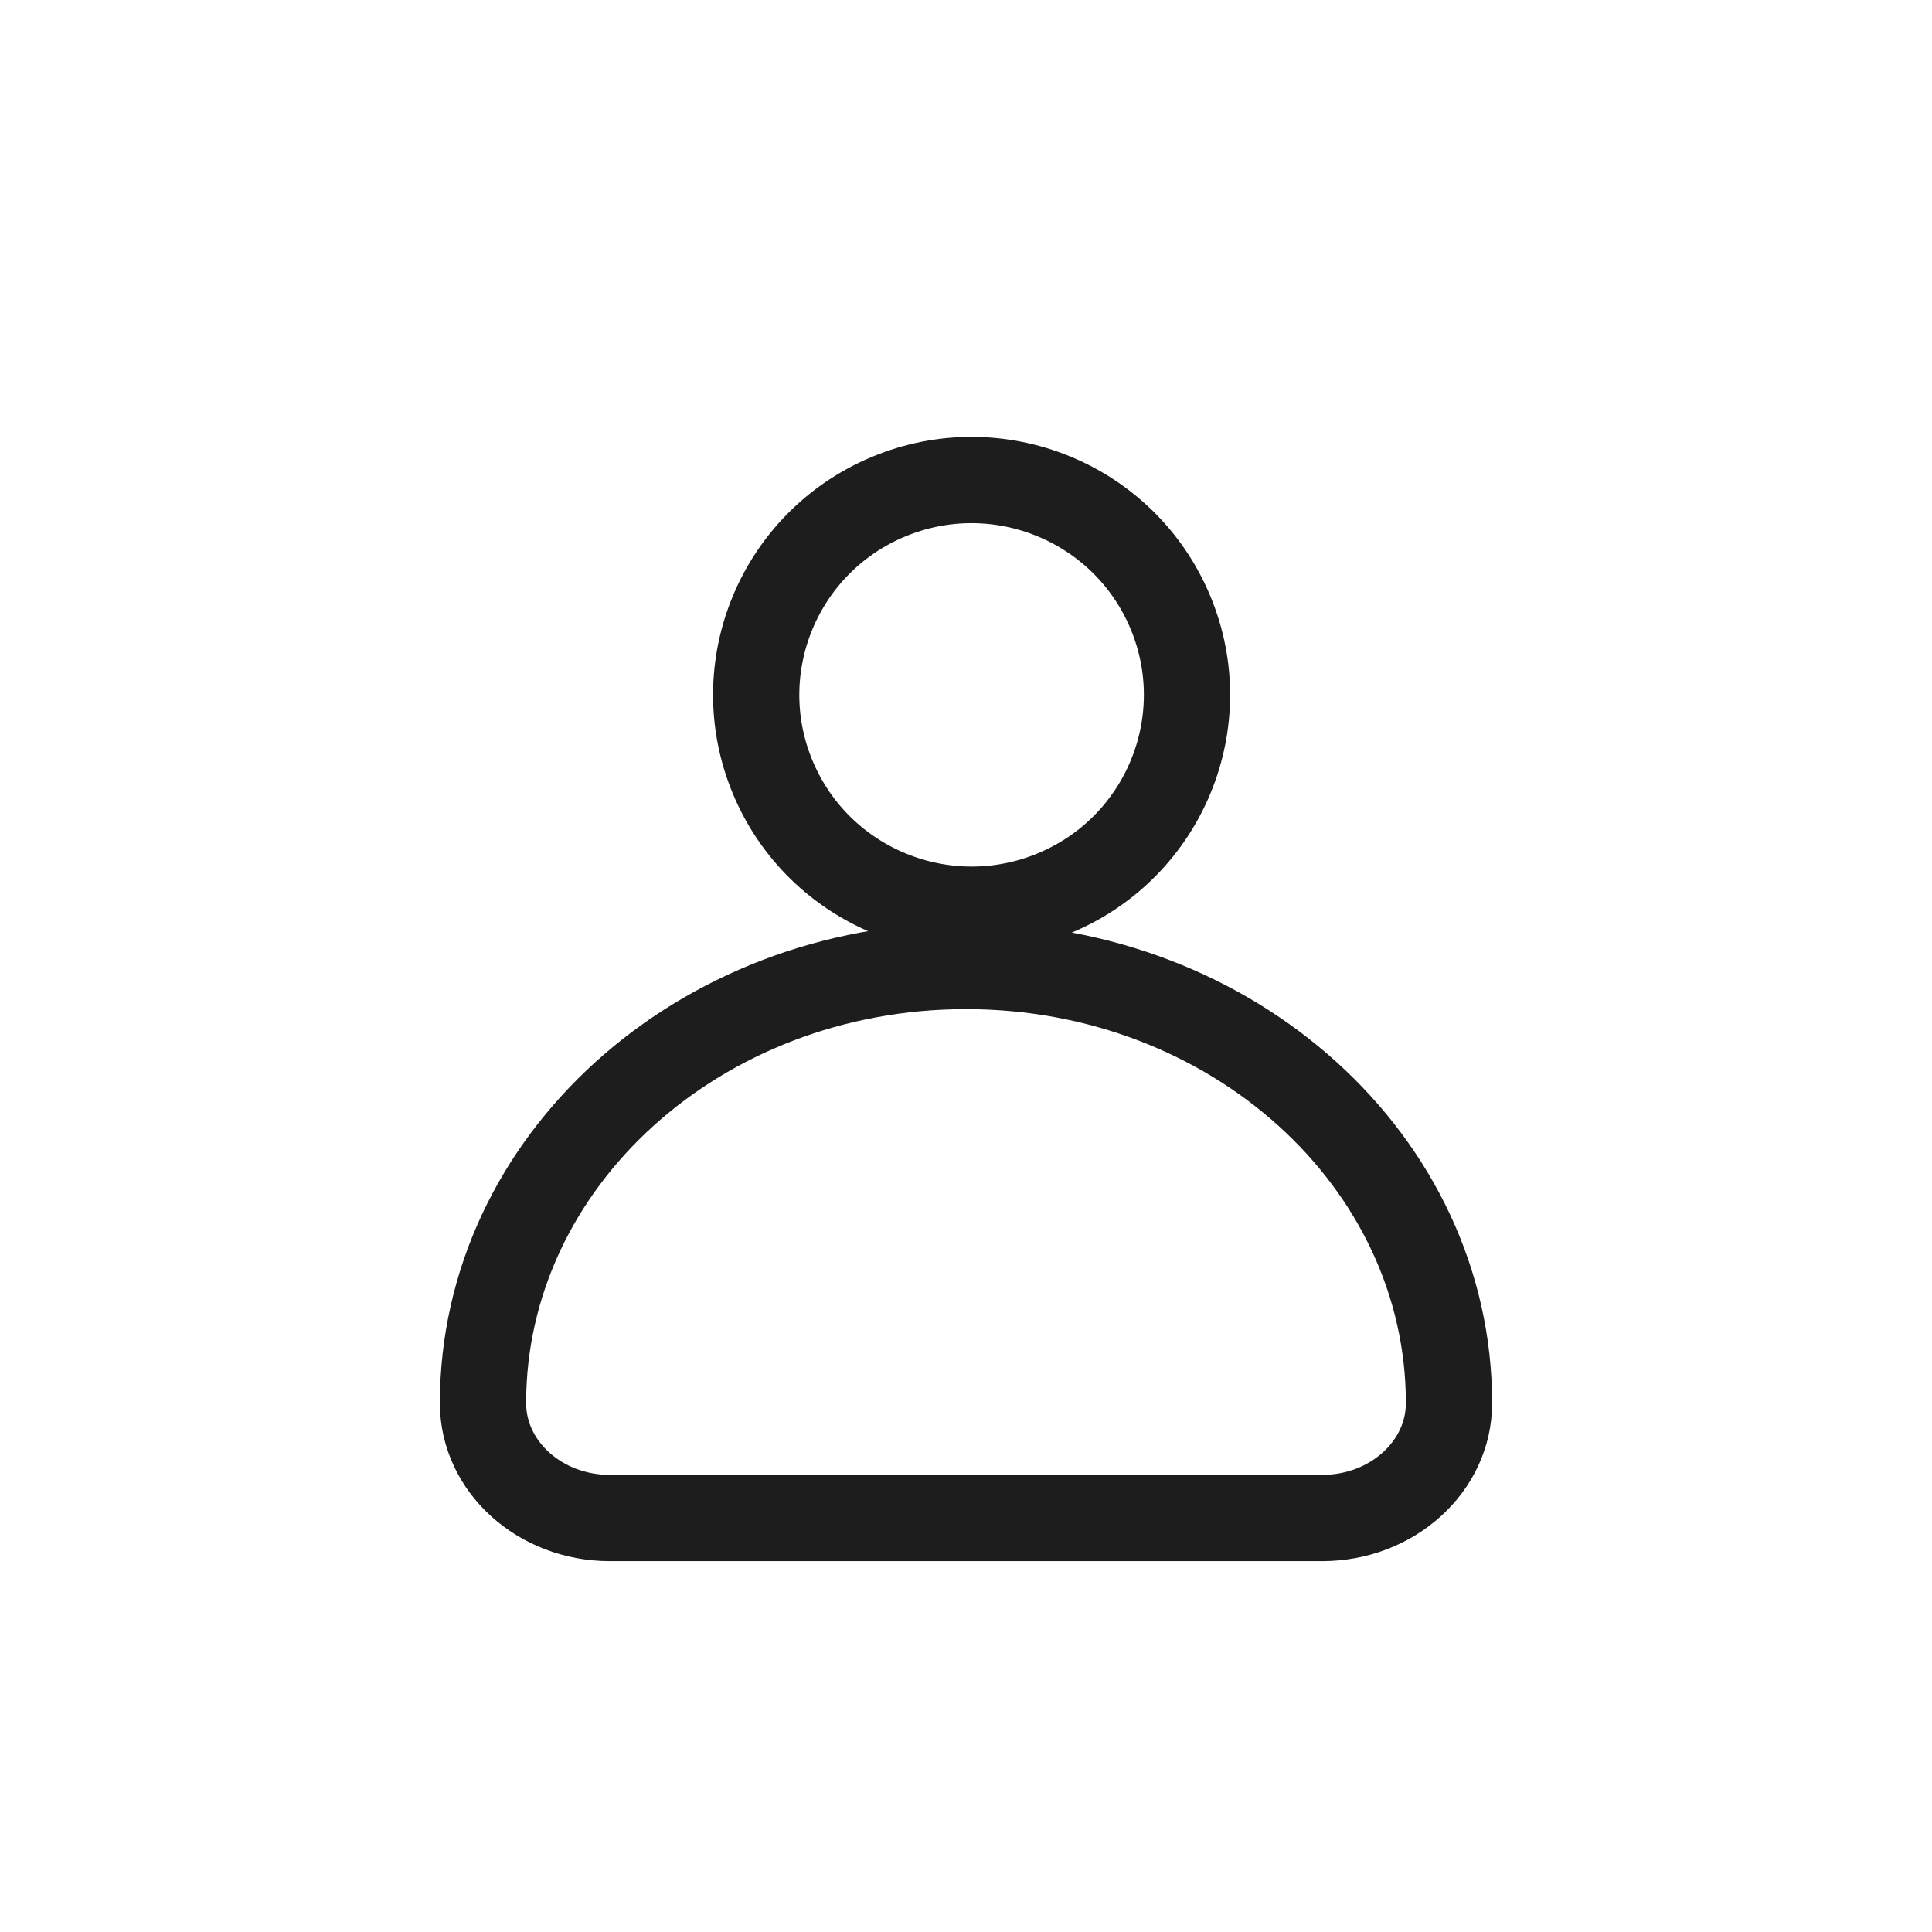
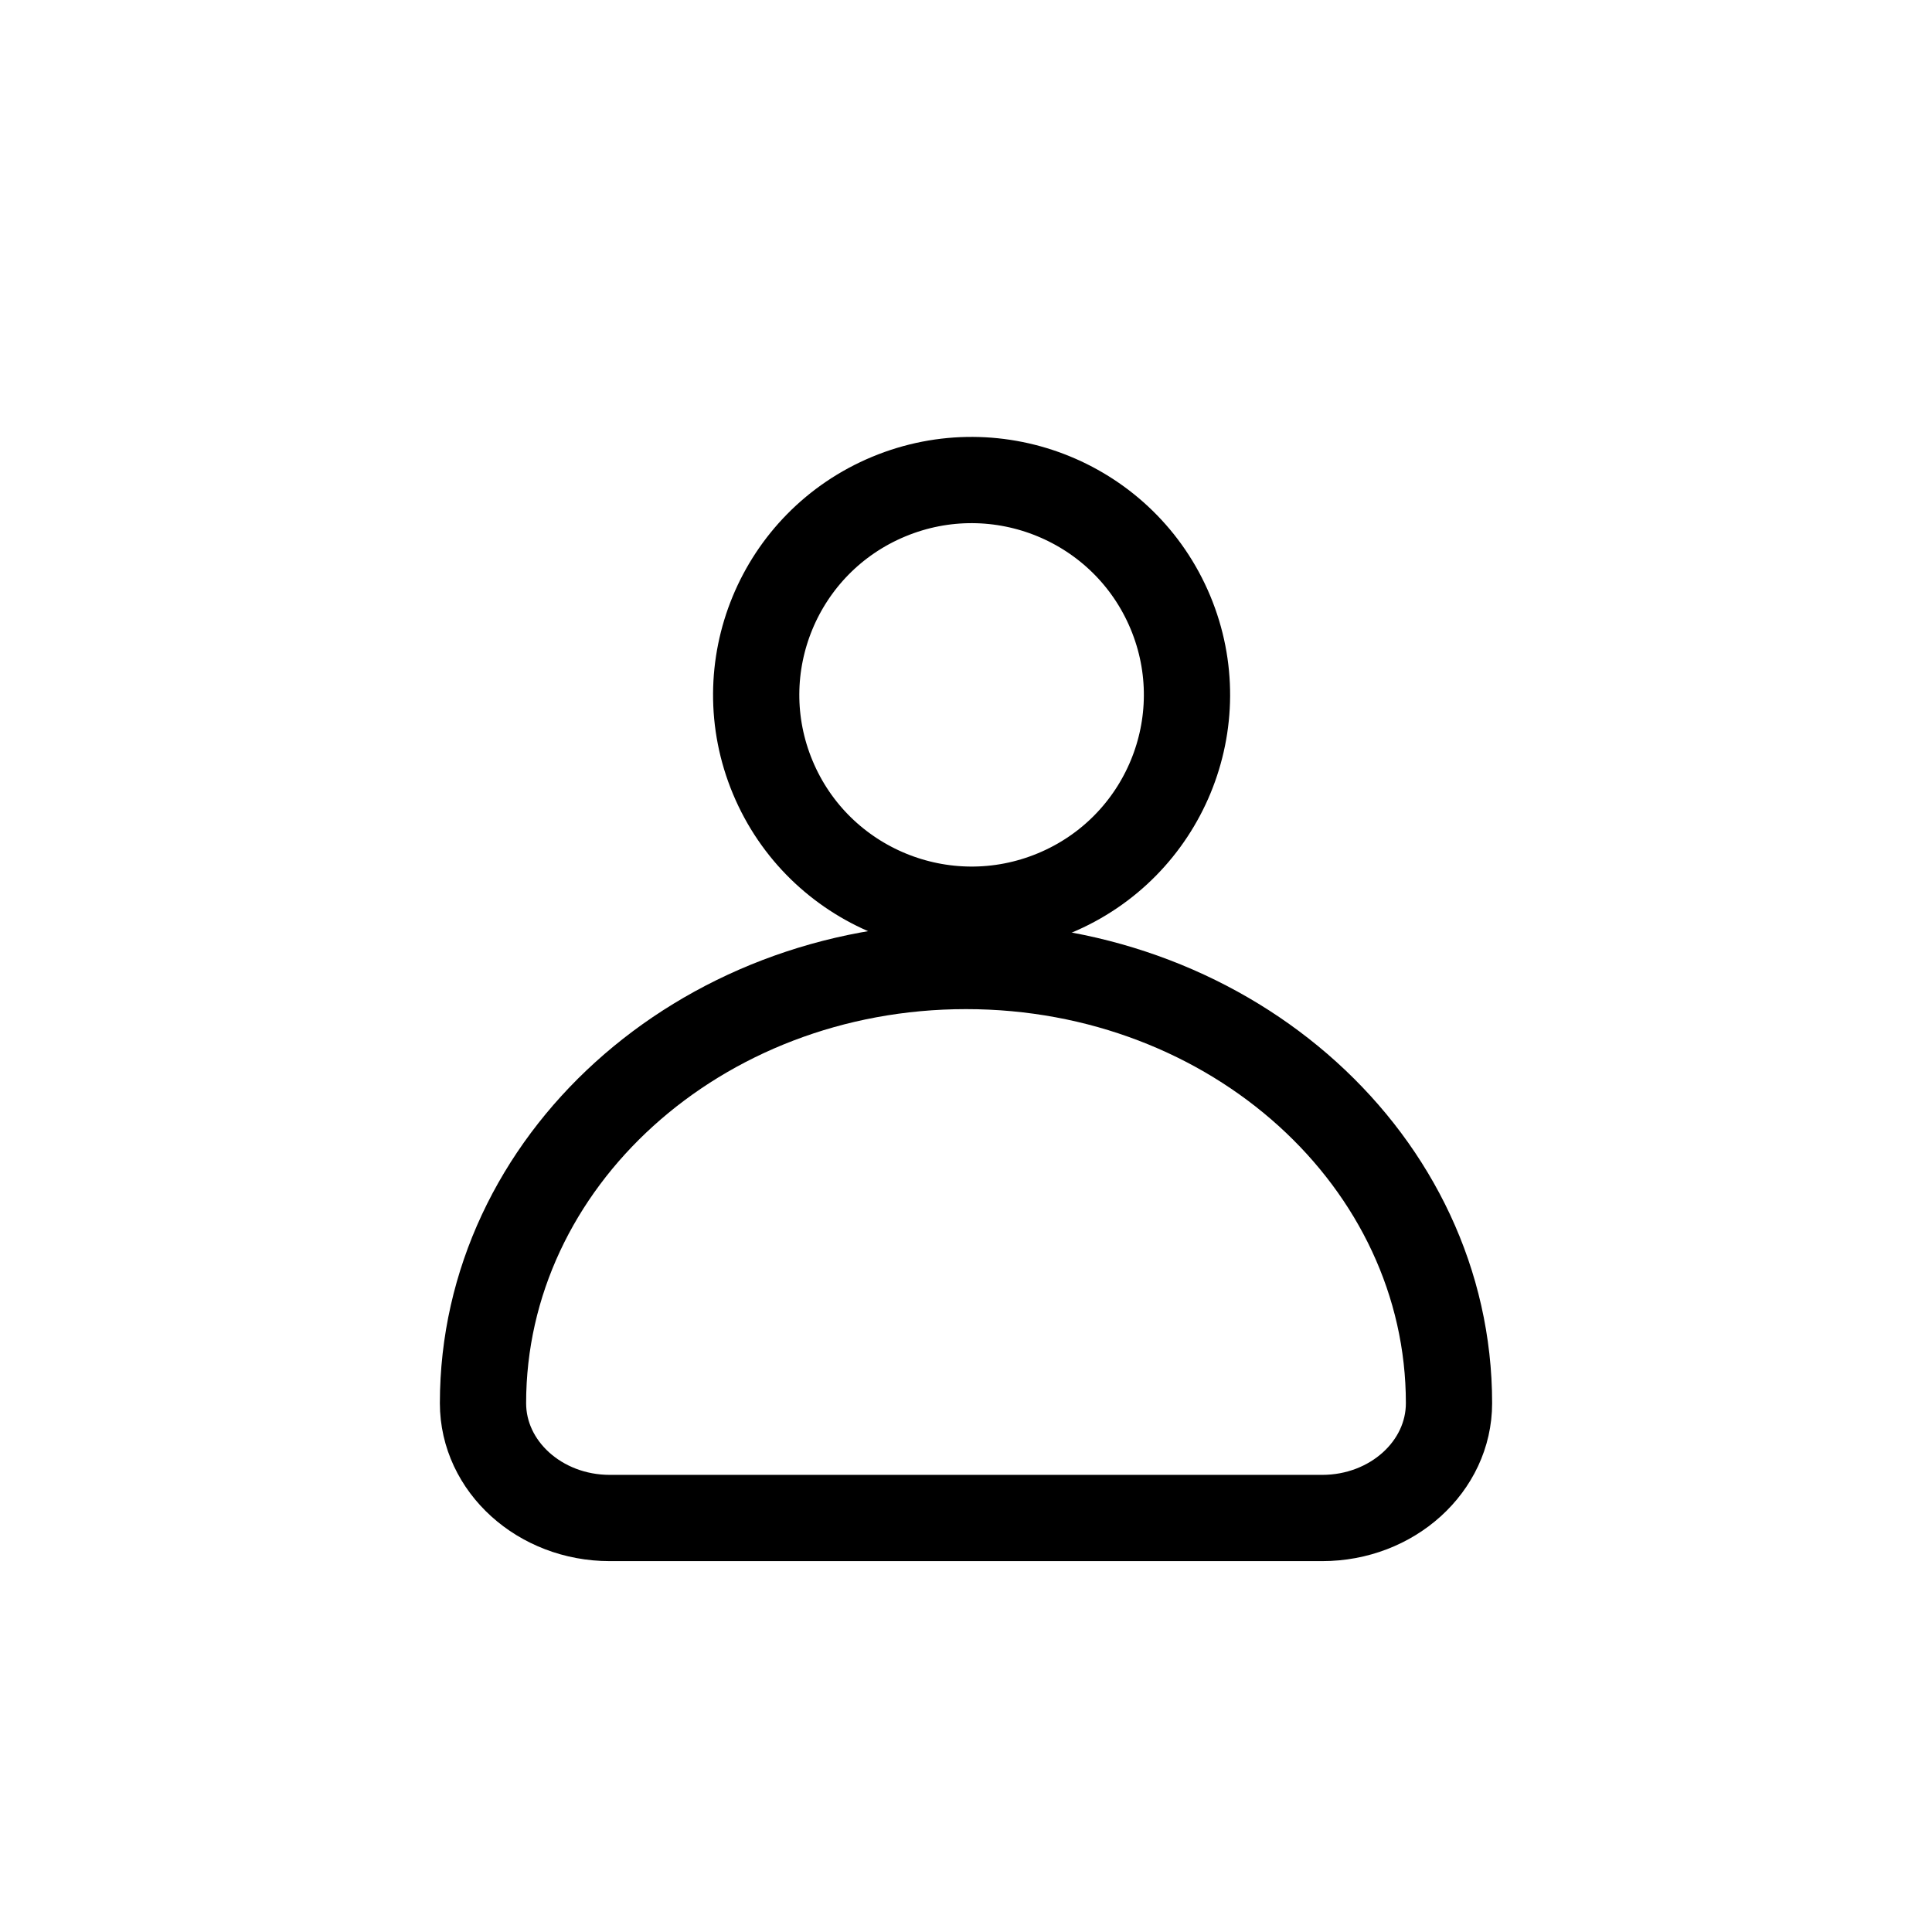
<svg xmlns="http://www.w3.org/2000/svg" width="28" height="28" viewBox="0 0 28 28" fill="none">
-   <path d="M15.281 12.944C16.872 12.283 17.625 10.461 16.962 8.874C16.299 7.287 14.472 6.536 12.881 7.197C11.29 7.858 10.537 9.68 11.2 11.267C11.863 12.854 13.69 13.605 15.281 12.944Z" stroke="#1D1D1D" stroke-width="1.25" stroke-miterlimit="10" />
-   <path d="M13.998 14C10.132 14 7 16.835 7 20.336C7 21.254 7.824 22 8.838 22H19.162C20.176 22 21 21.254 21 20.336C21 16.835 17.868 14 14.002 14H13.998Z" stroke="#1D1D1D" stroke-width="1.25" stroke-miterlimit="10" />
+   <path d="M15.281 12.944C16.872 12.283 17.625 10.461 16.962 8.874C16.299 7.287 14.472 6.536 12.881 7.197C11.29 7.858 10.537 9.68 11.2 11.267C11.863 12.854 13.69 13.605 15.281 12.944Z" stroke="currentColor" stroke-width="1.25" stroke-miterlimit="10" />
+   <path d="M13.998 14C10.132 14 7 16.835 7 20.336C7 21.254 7.824 22 8.838 22H19.162C20.176 22 21 21.254 21 20.336C21 16.835 17.868 14 14.002 14H13.998Z" stroke="currentColor" stroke-width="1.25" stroke-miterlimit="10" />
</svg>
